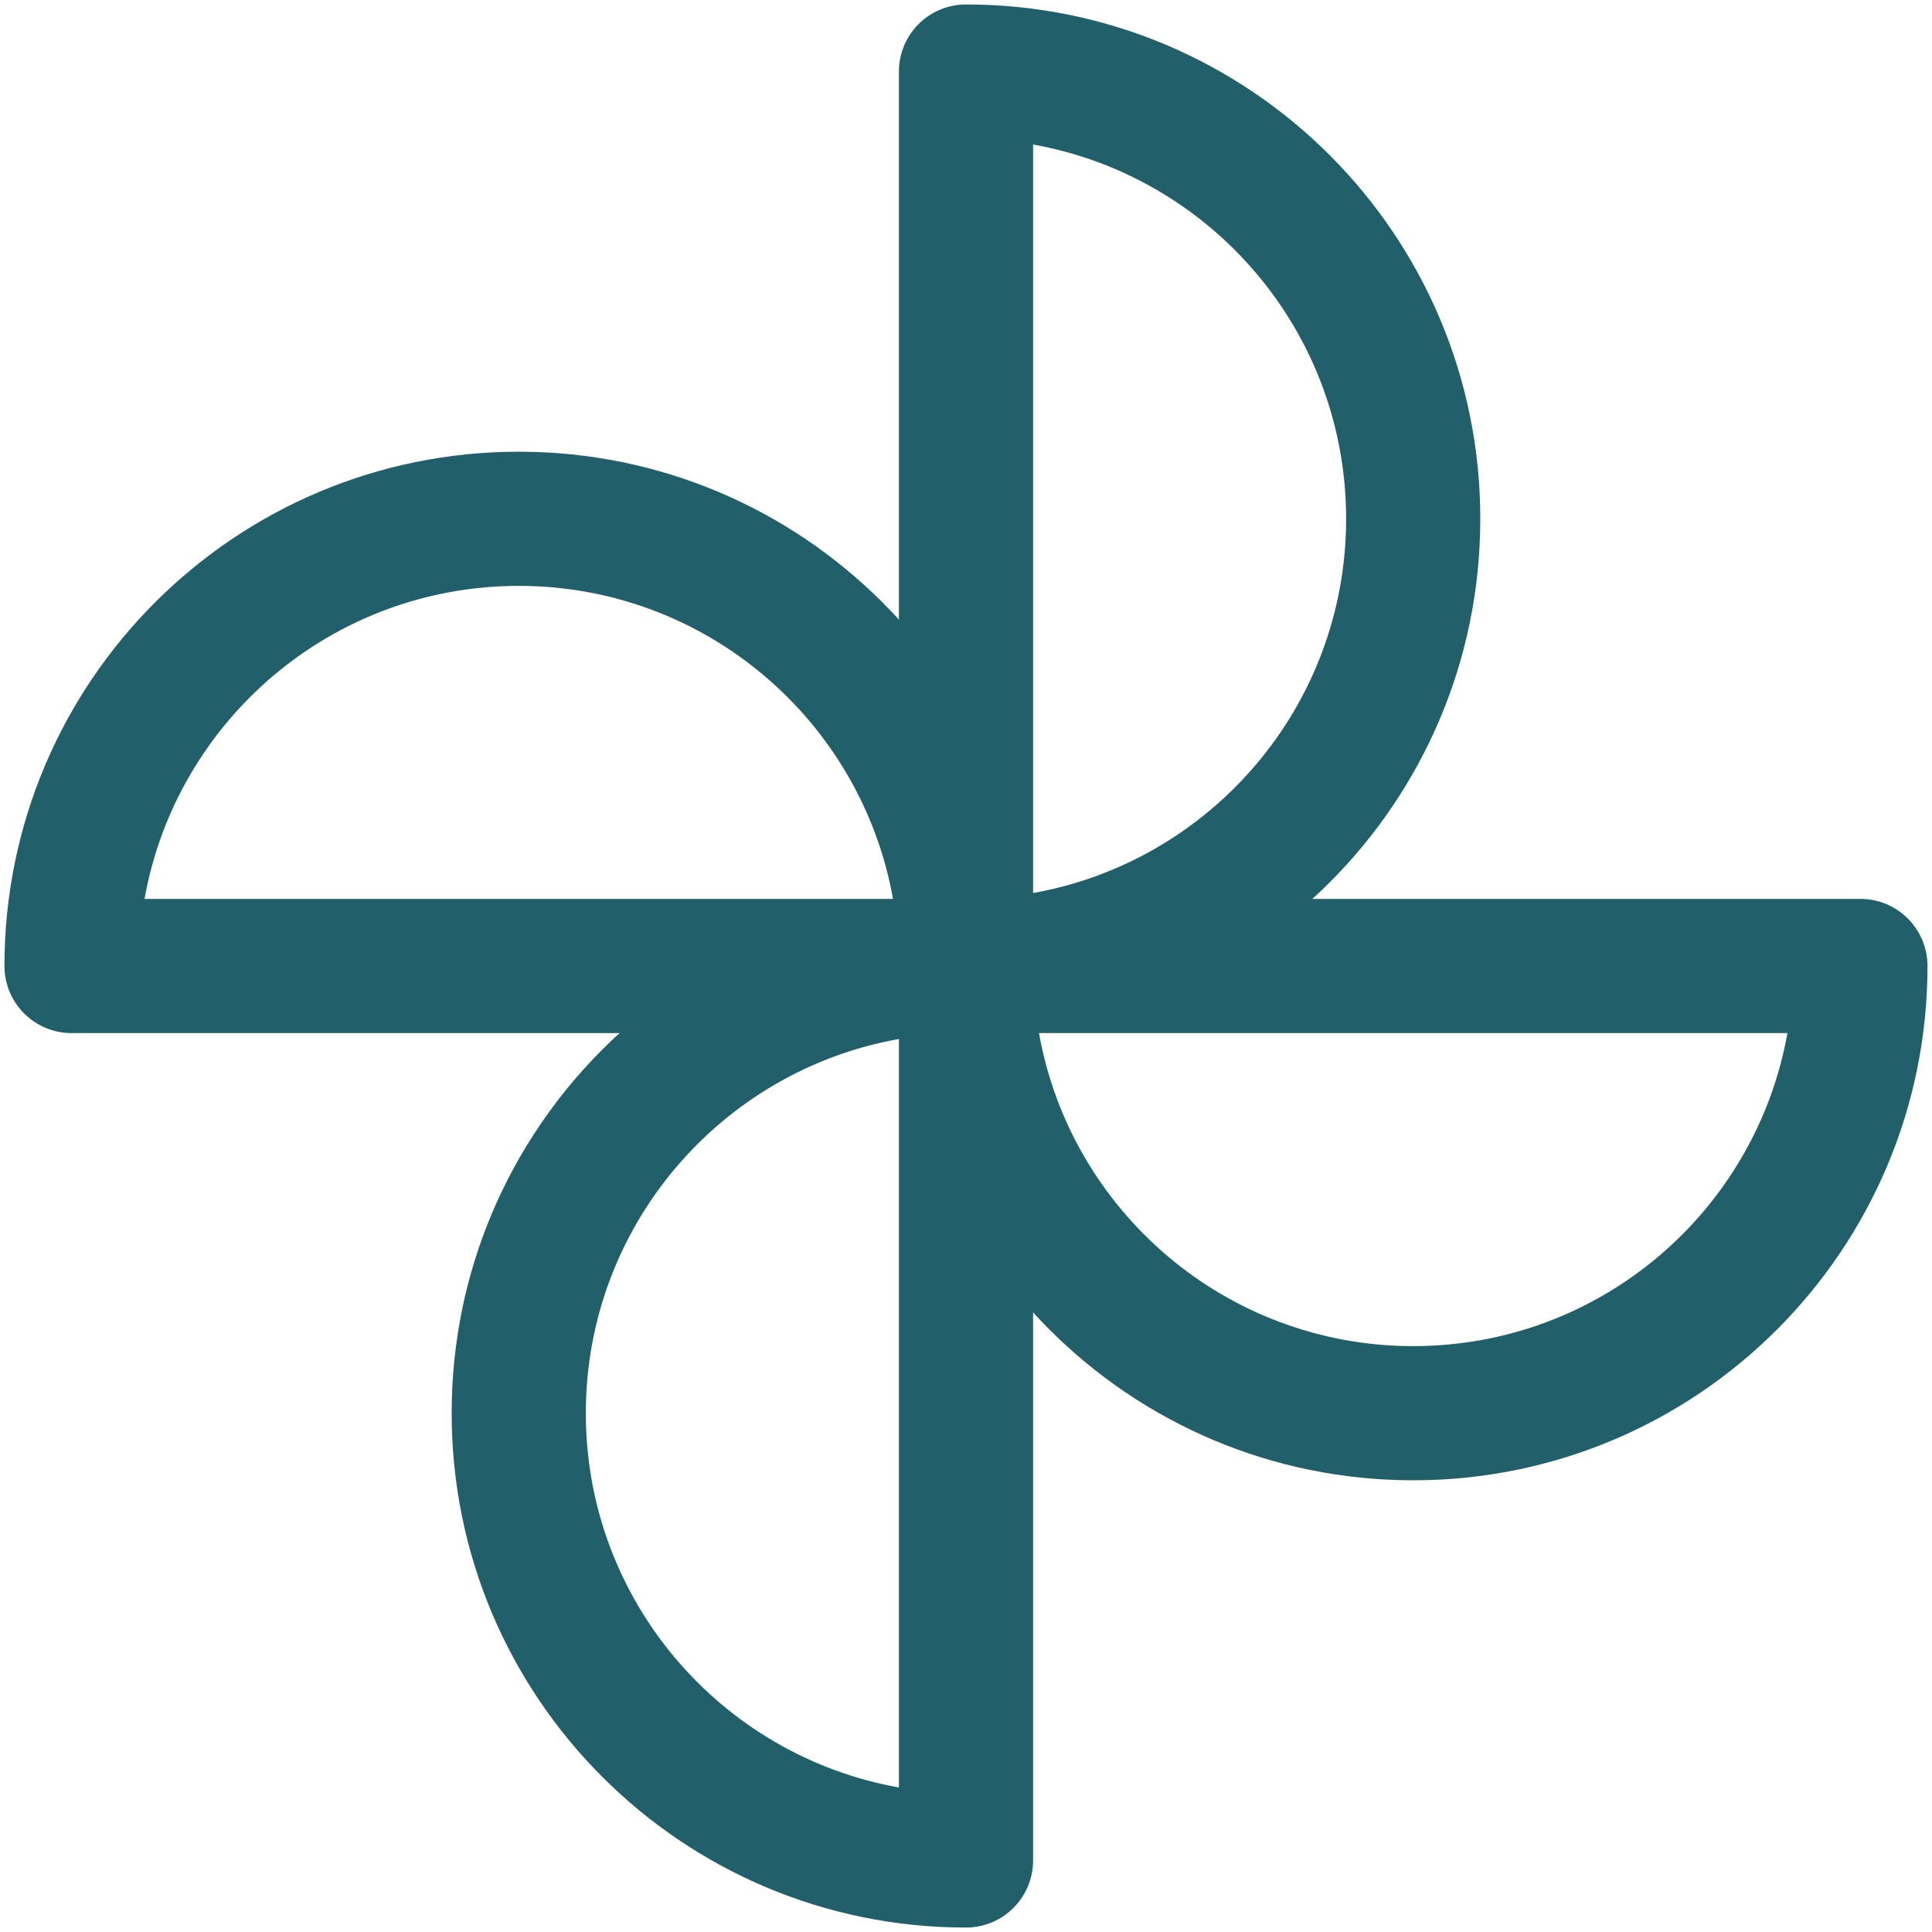
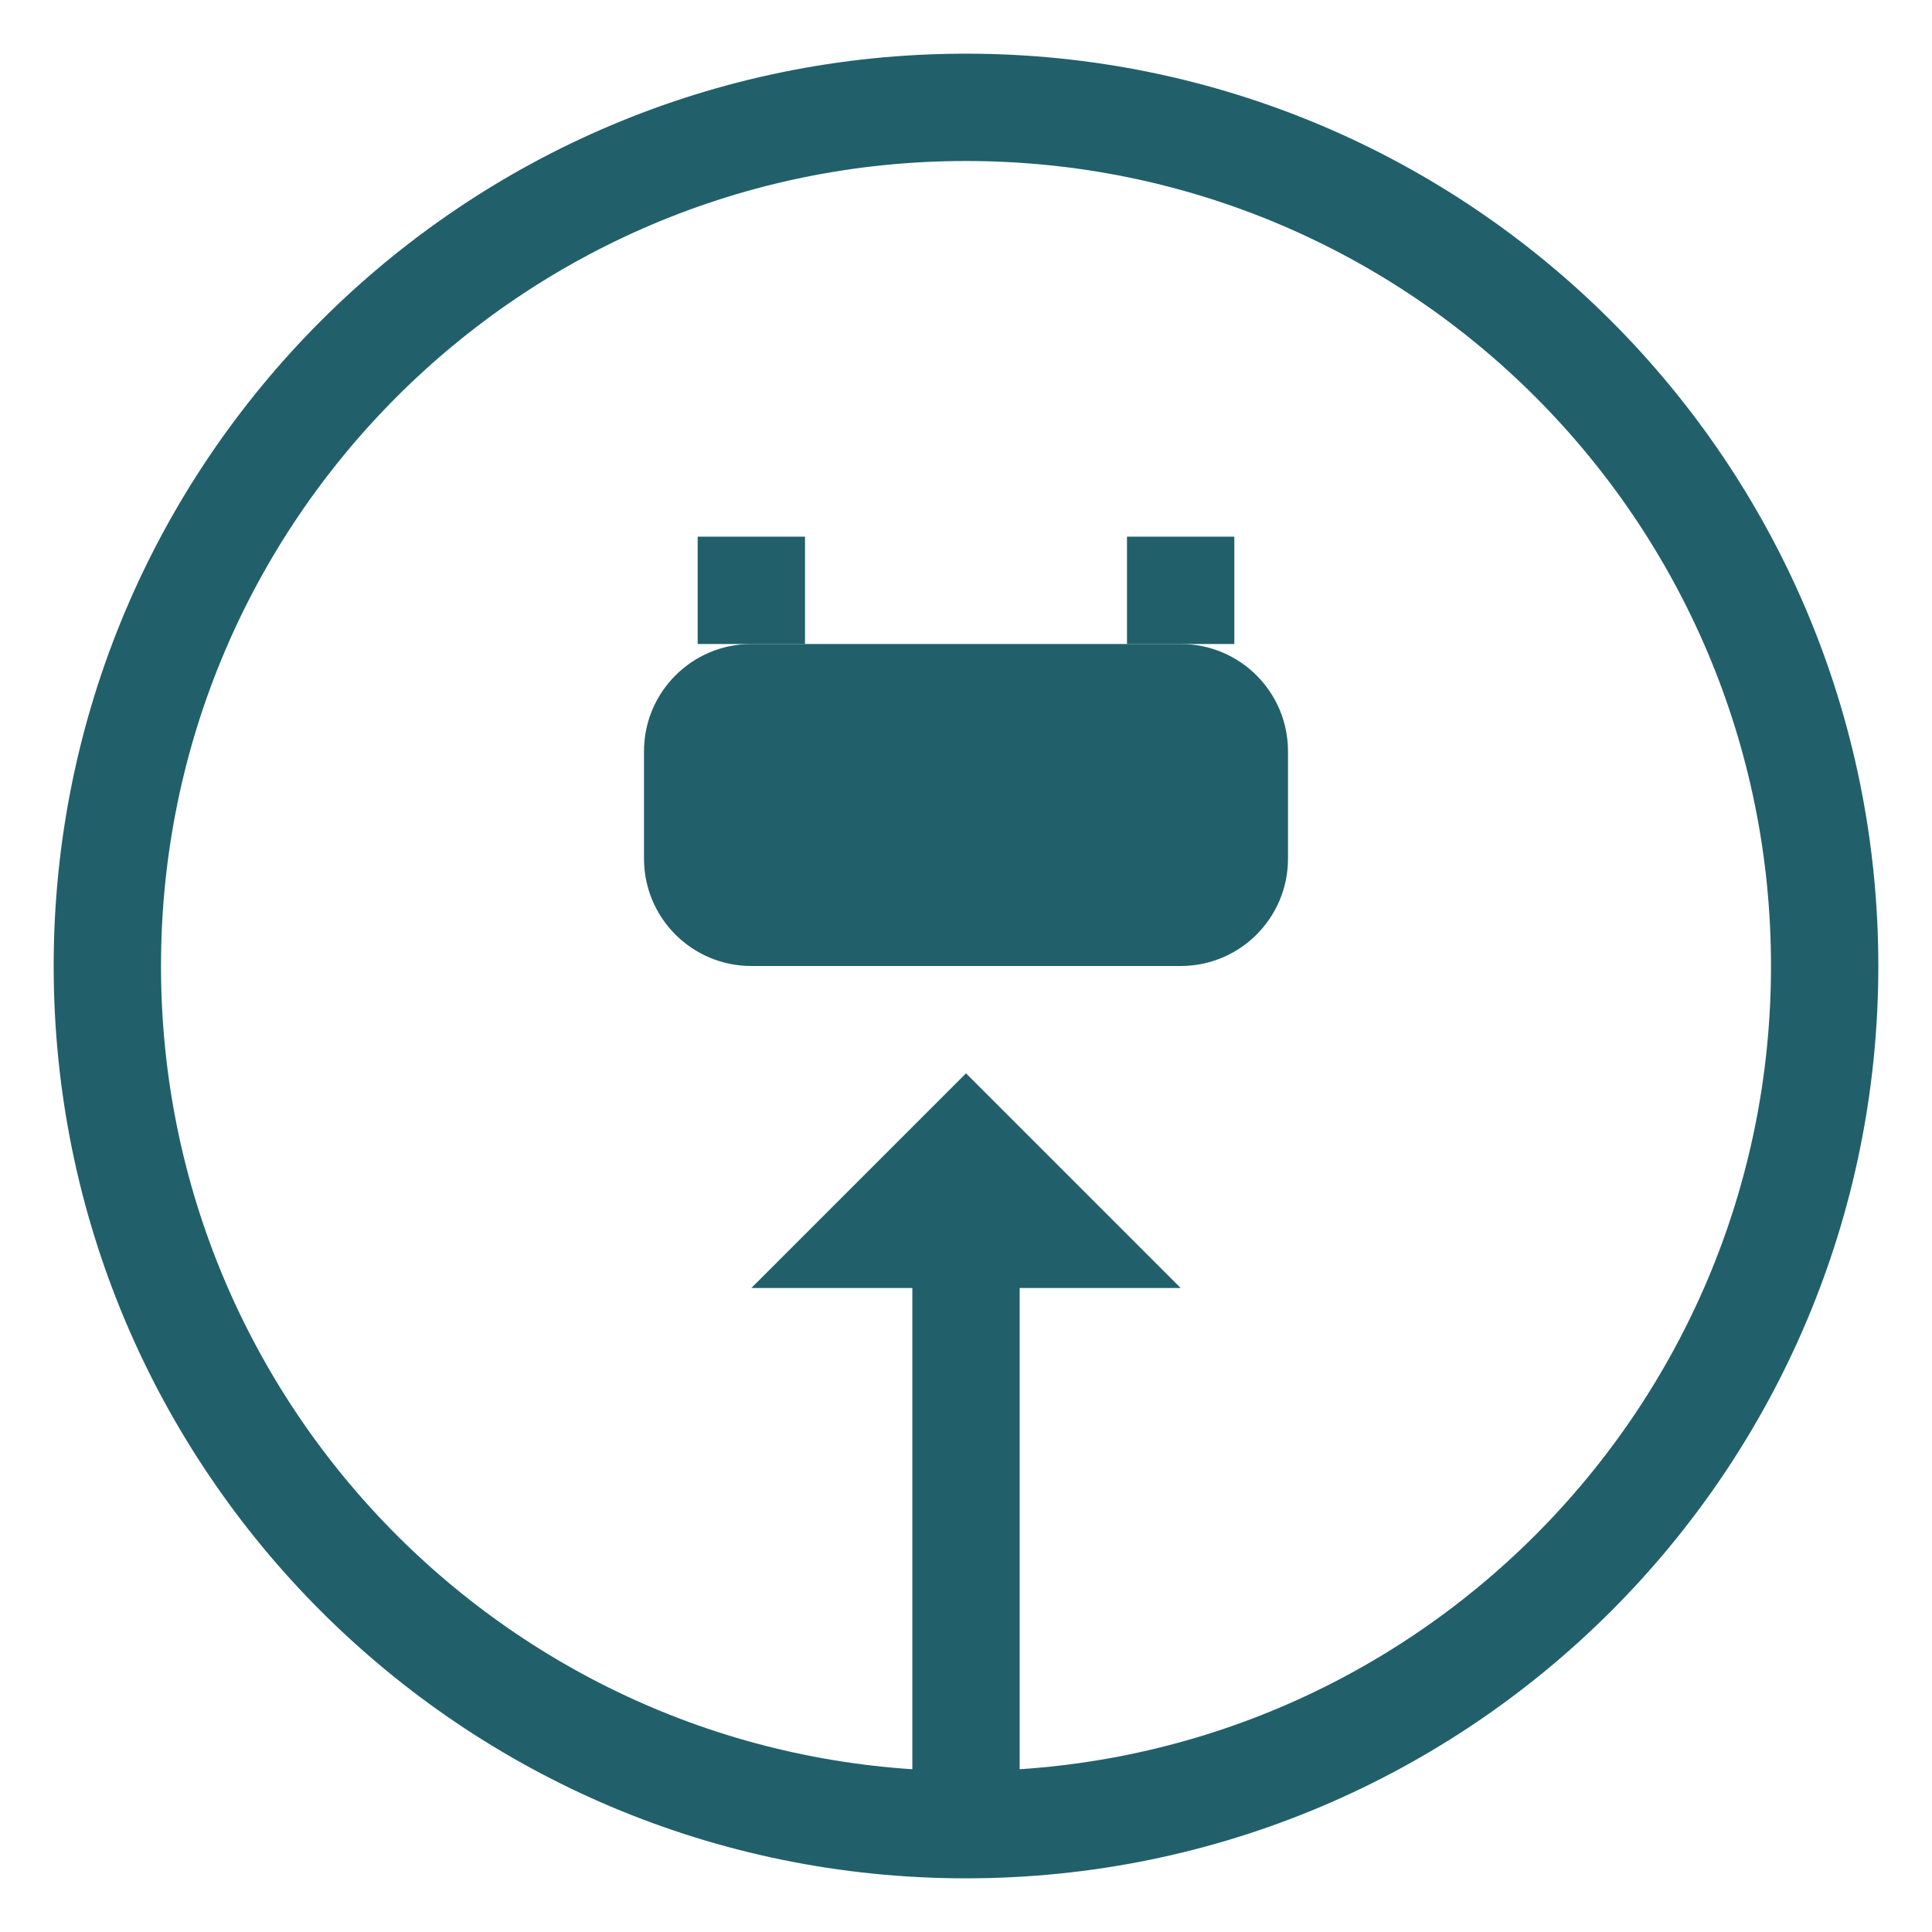
<svg xmlns="http://www.w3.org/2000/svg" width="36" height="36" viewBox="0 0 36 36" fill="none">
-   <path fill-rule="evenodd" clip-rule="evenodd" d="M16.75 1.333C16.75 0.643 17.309 0.083 18 0.083C23.292 0.083 27.583 4.374 27.583 9.667C27.583 14.959 23.292 19.25 18 19.25C17.309 19.25 16.75 18.69 16.75 18V1.333ZM19.25 2.693V16.64C22.566 16.05 25.083 13.152 25.083 9.667C25.083 6.181 22.566 3.284 19.25 2.693Z" fill="#21606A" />
-   <path fill-rule="evenodd" clip-rule="evenodd" d="M16.75 18C16.75 17.31 17.309 16.75 18 16.75H34.666C35.357 16.75 35.916 17.31 35.916 18C35.916 23.293 31.626 27.583 26.333 27.583C21.04 27.583 16.75 23.293 16.75 18ZM19.36 19.25C19.95 22.566 22.848 25.083 26.333 25.083C29.819 25.083 32.716 22.566 33.306 19.25H19.36Z" fill="#21606A" />
-   <path fill-rule="evenodd" clip-rule="evenodd" d="M0.083 18C0.083 12.707 4.374 8.417 9.666 8.417C14.959 8.417 19.25 12.707 19.25 18C19.25 18.69 18.69 19.25 18 19.25H1.333C0.643 19.25 0.083 18.69 0.083 18ZM2.693 16.75H16.64C16.049 13.434 13.152 10.917 9.666 10.917C6.181 10.917 3.283 13.434 2.693 16.75Z" fill="#21606A" />
-   <path fill-rule="evenodd" clip-rule="evenodd" d="M8.416 26.333C8.416 21.041 12.707 16.75 18 16.75C18.69 16.75 19.25 17.31 19.25 18V34.667C19.25 35.357 18.69 35.917 18 35.917C12.707 35.917 8.416 31.626 8.416 26.333ZM16.75 19.36C13.434 19.95 10.916 22.848 10.916 26.333C10.916 29.819 13.434 32.716 16.75 33.307V19.36Z" fill="#21606A" />
+   <circle cx="18" cy="18" r="16" stroke="#21606A" stroke-width="2" fill="none" />
+   <path d="M12 14C12 12.895 12.895 12 14 12H22C23.105 12 24 12.895 24 14V16C24 17.105 23.105 18 22 18H14C12.895 18 12 17.105 12 16V14Z" fill="#21606A" />
+   <polygon points="18,20 22,24 14,24" fill="#21606A" />
+   <line x1="18" y1="22" x2="18" y2="34" stroke="#21606A" stroke-width="2" />
+   <line x1="14" y1="12" x2="14" y2="10" stroke="#21606A" stroke-width="2" />
+   <line x1="22" y1="12" x2="22" y2="10" stroke="#21606A" stroke-width="2" />
</svg>
